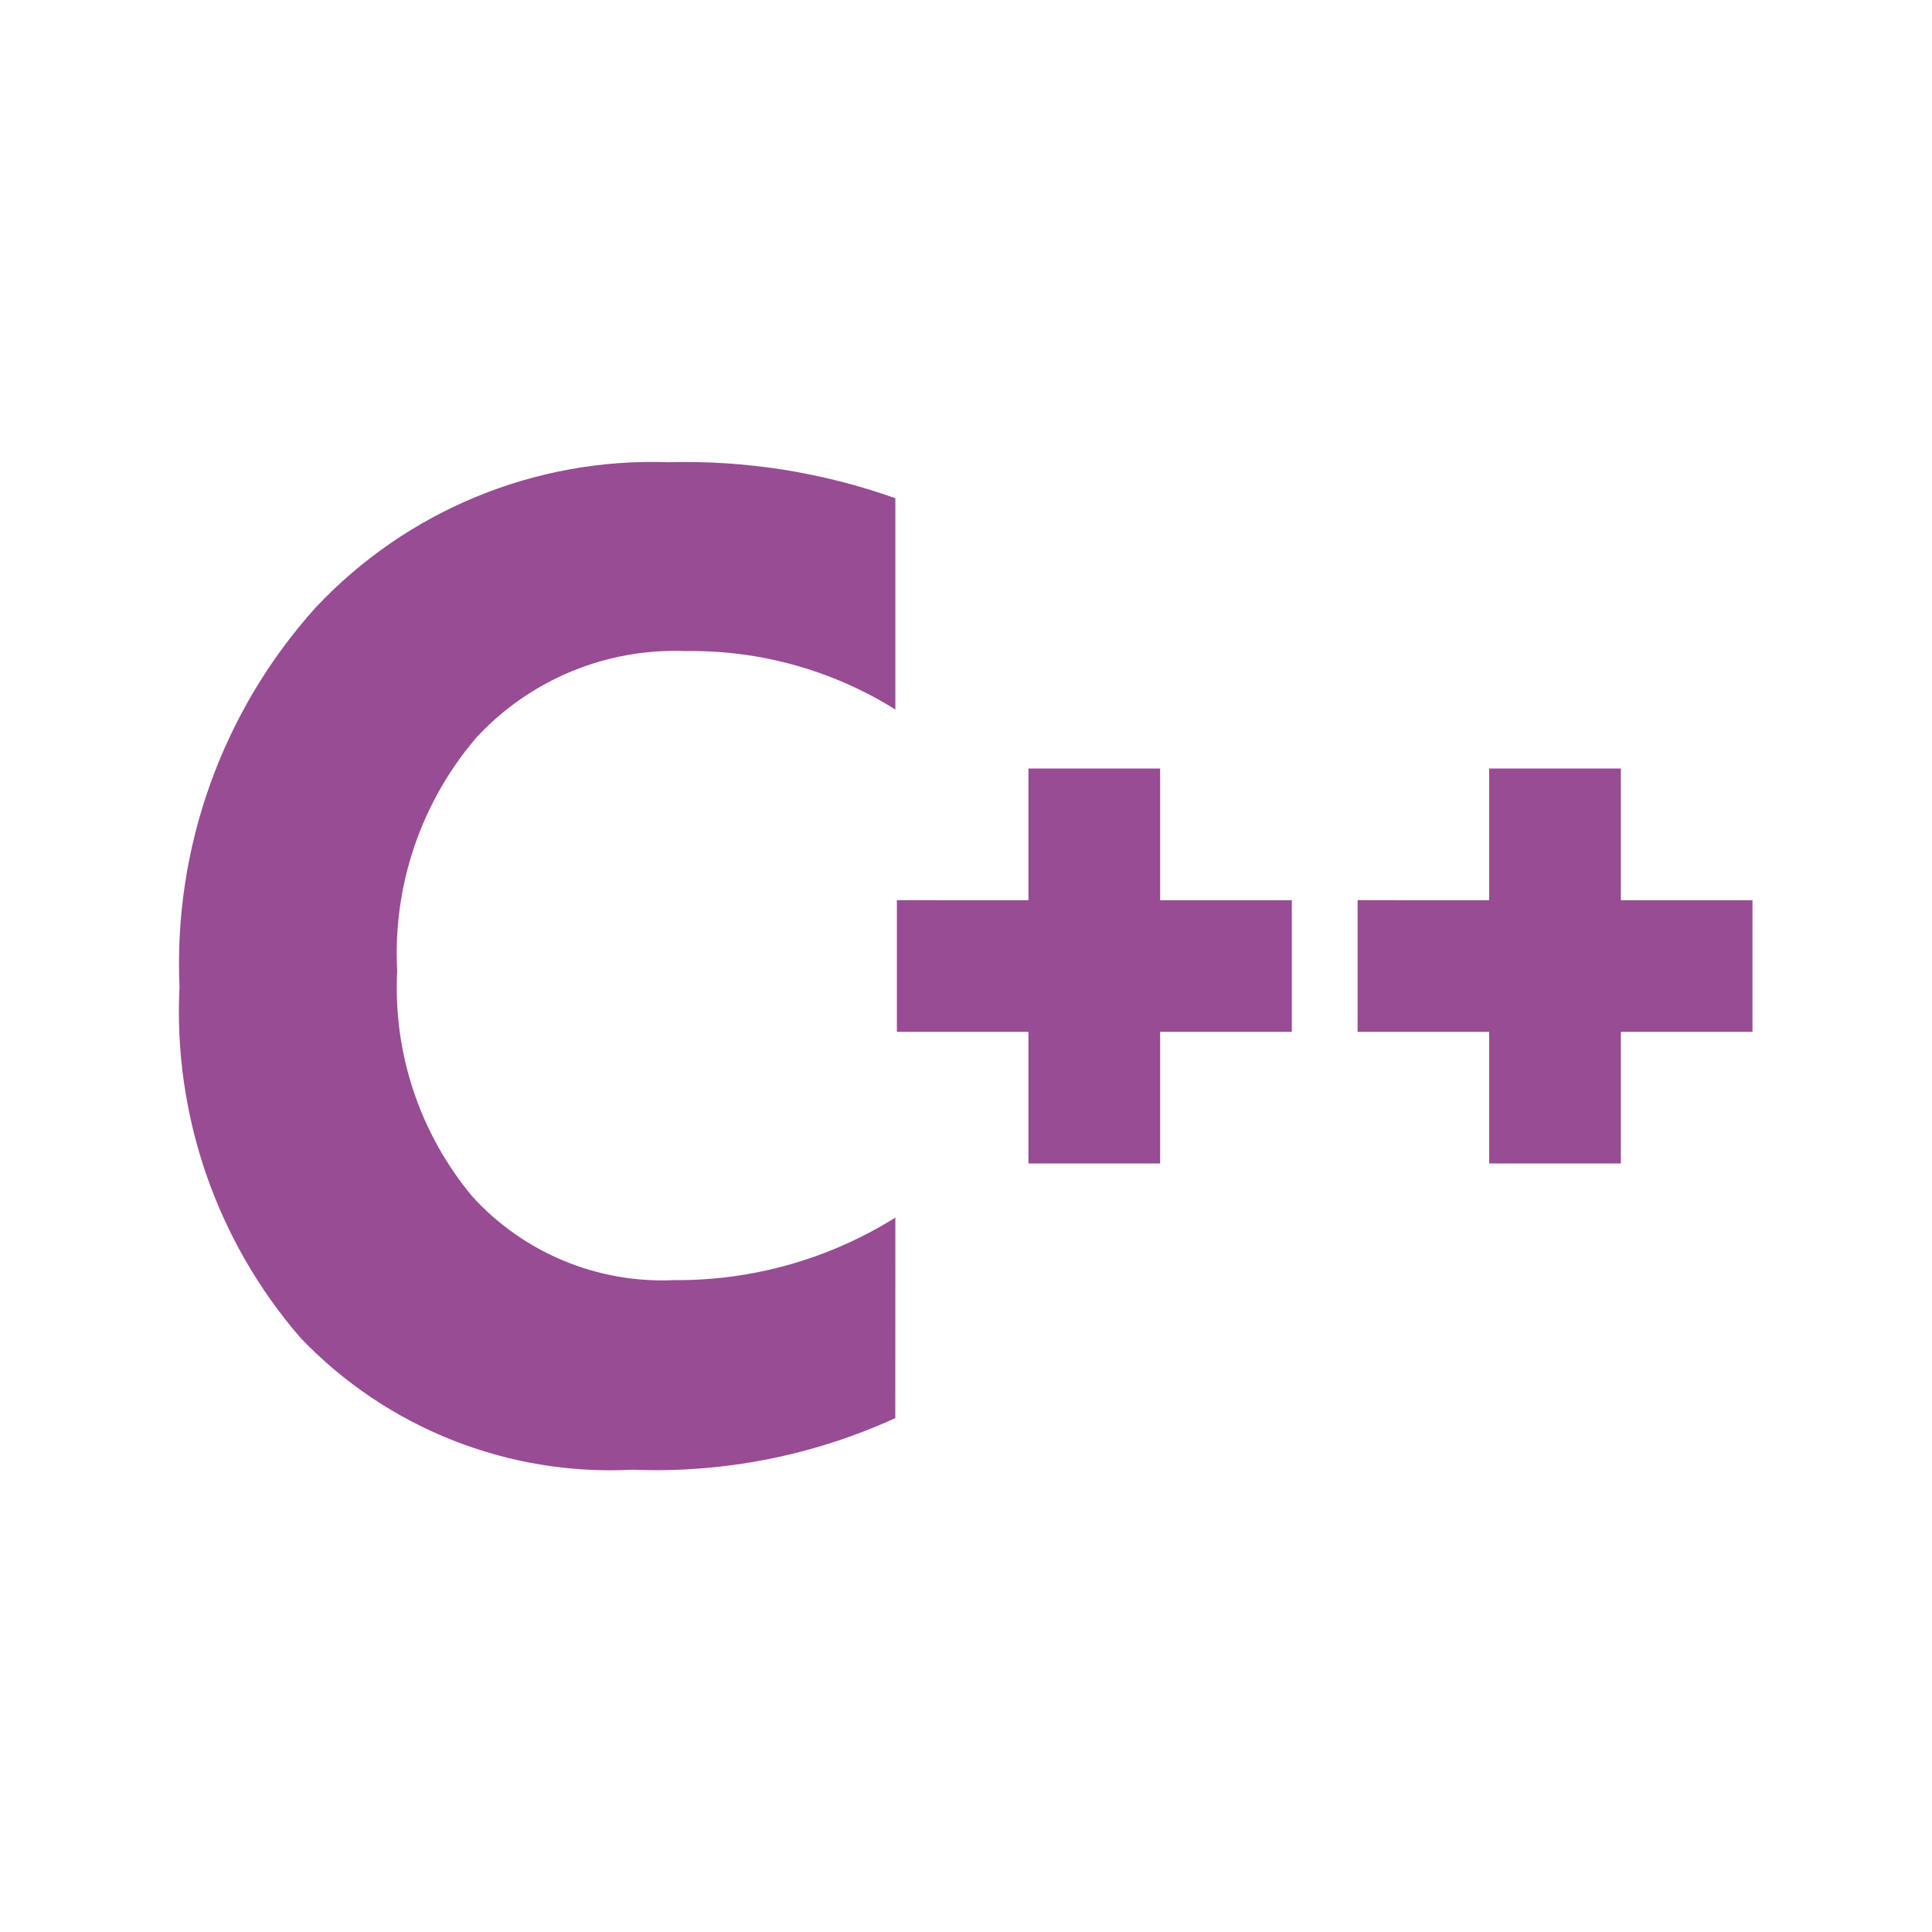
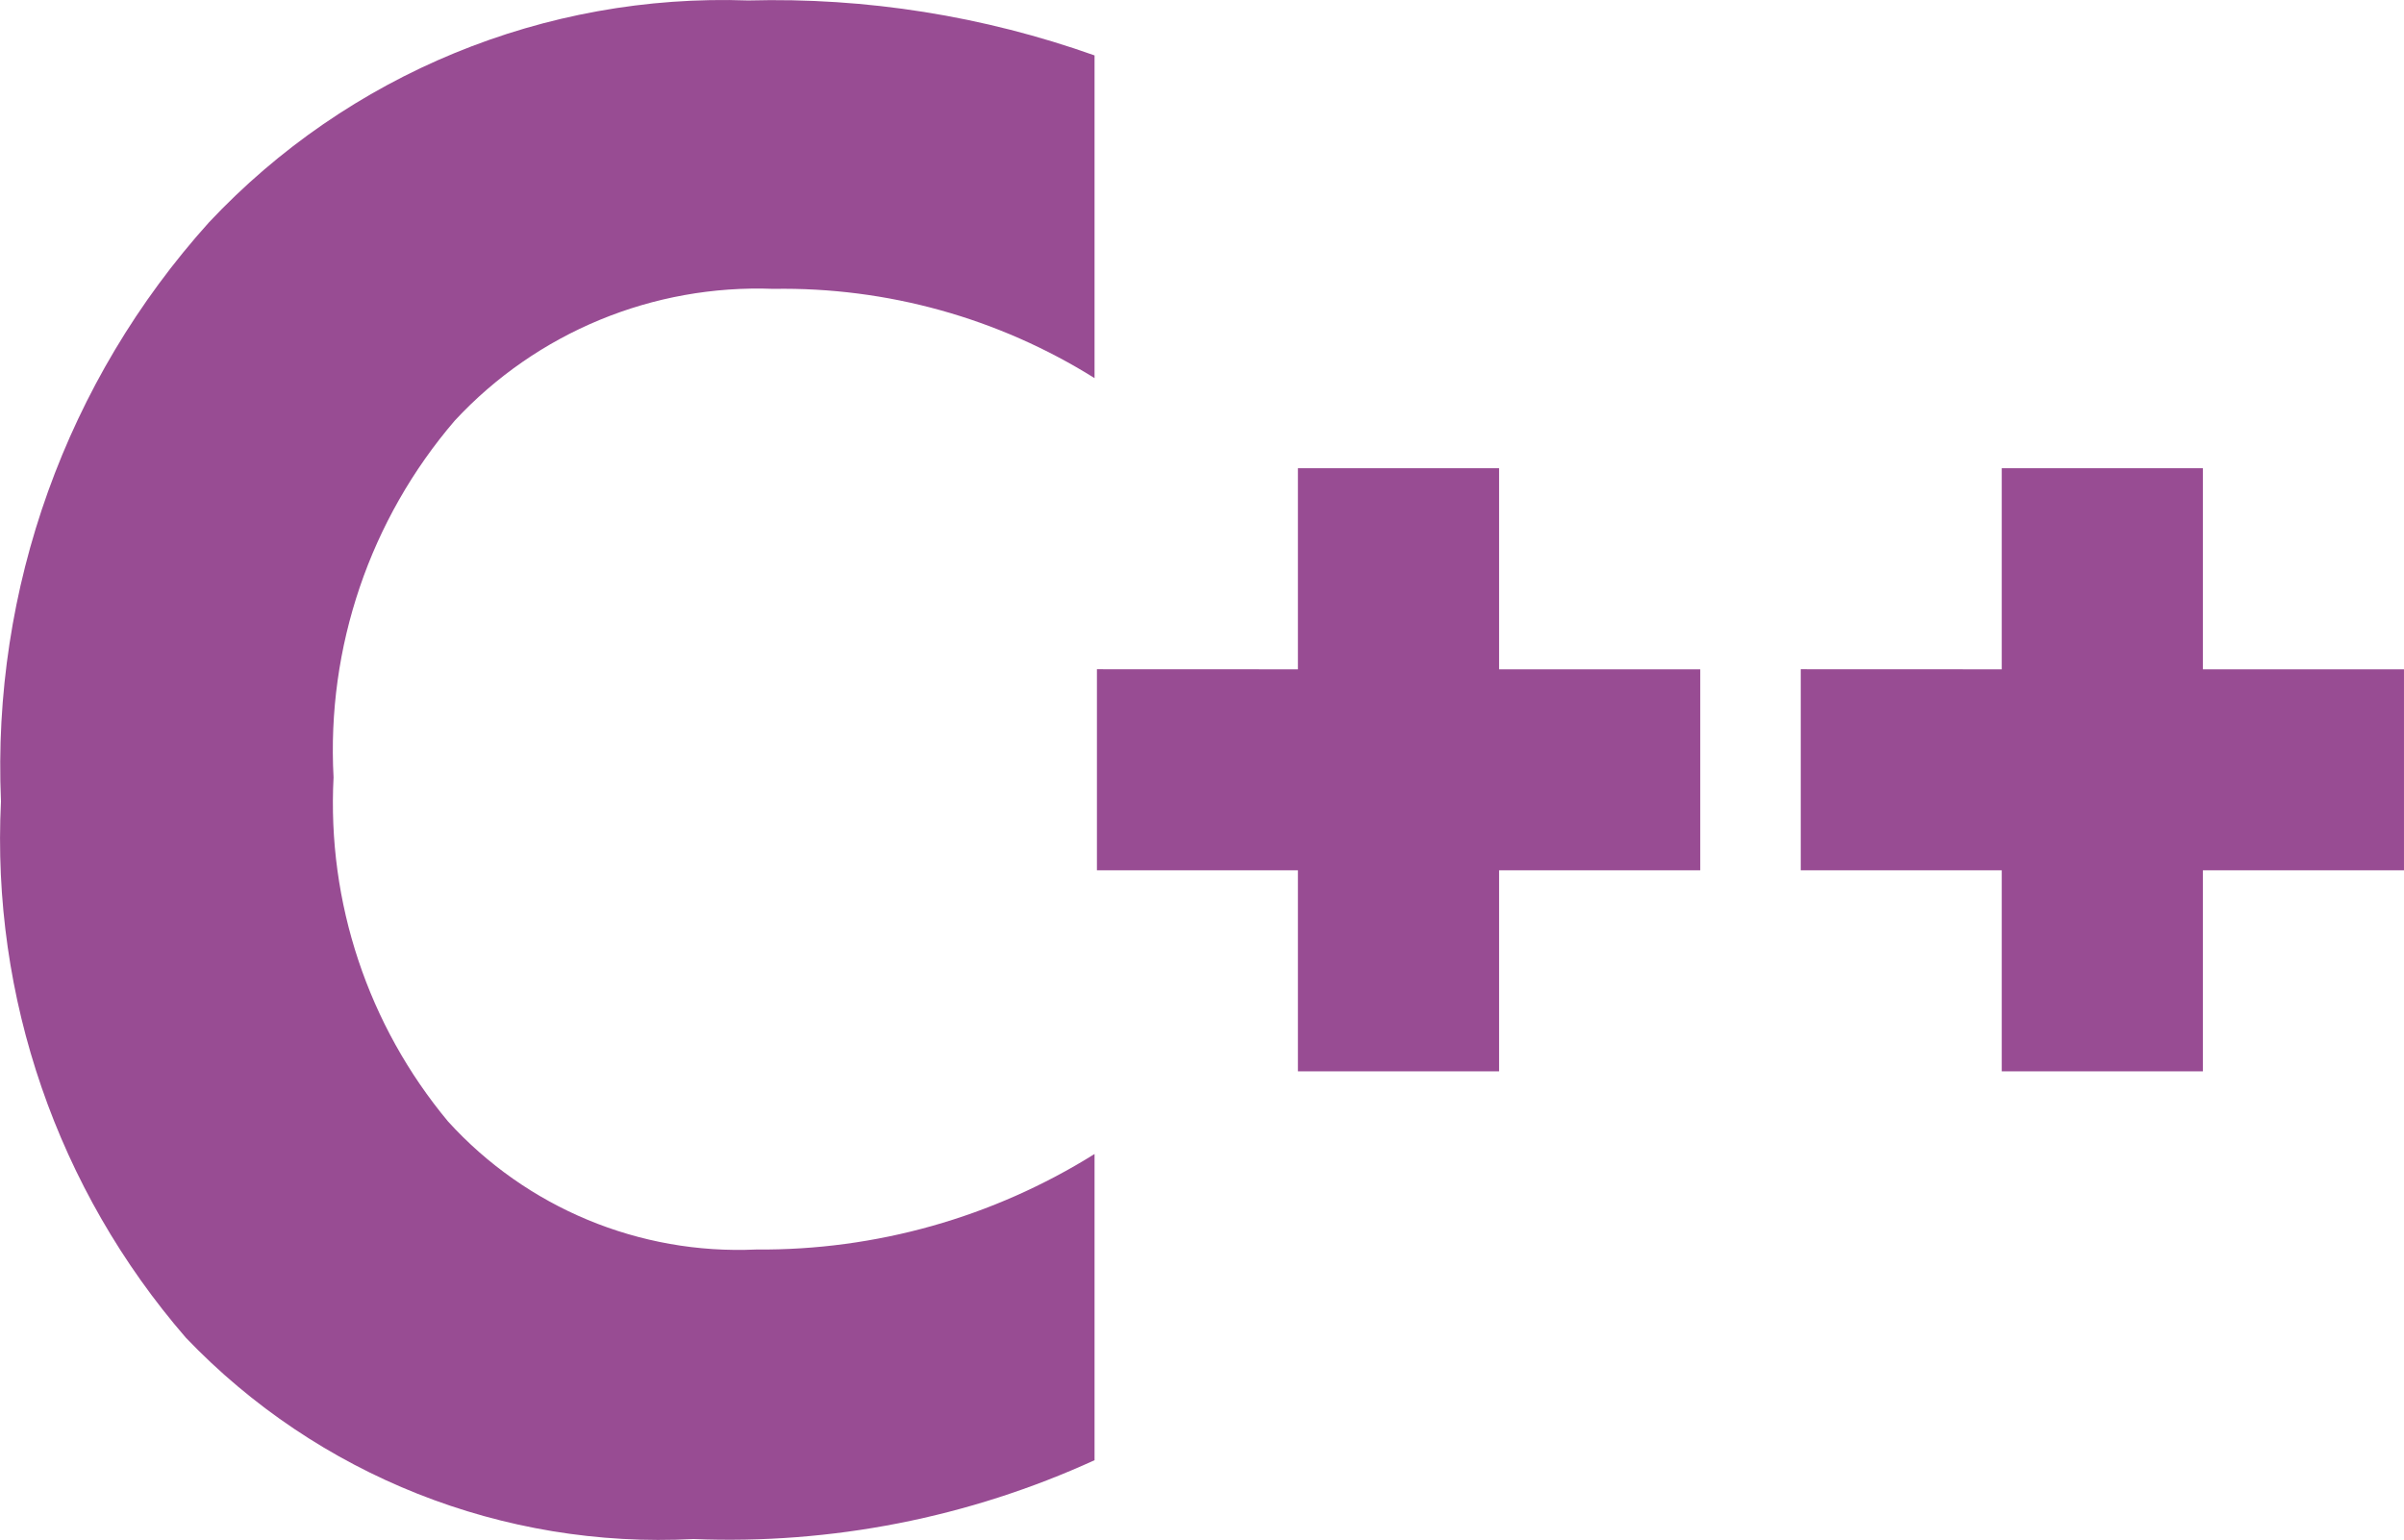
- <svg xmlns="http://www.w3.org/2000/svg" width="800px" height="800px" viewBox="0 0 32 32" version="1.1" id="svg2">
+ <svg xmlns="http://www.w3.org/2000/svg" width="651.612" height="417.539" viewBox="0 0 26.064 16.702" version="1.1" id="svg2">
  <defs id="defs2" />
-   <path d="m 14.829,23.488 a 9.53,9.53 0 0 1 -4.348,0.855 7.098,7.098 0 0 1 -5.503,-2.183 8.259,8.259 0 0 1 -2.005,-5.817 8.818,8.818 0 0 1 2.254,-6.279 7.645,7.645 0 0 1 5.848,-2.408 10.376,10.376 0 0 1 3.755,0.596 v 3.5 a 6.364,6.364 0 0 0 -3.482,-0.968 4.479,4.479 0 0 0 -3.454,1.428 5.49,5.49 0 0 0 -1.315,3.87 5.397,5.397 0 0 0 1.241,3.732 4.252,4.252 0 0 0 3.341,1.389 6.81,6.81 0 0 0 3.669,-1.036 z" style="fill:#984c93;stroke-width:0.931" id="path1" />
-   <polygon points="17.112,12.485 19.456,12.485 19.456,14.829 21.8,14.829 21.8,17.172 19.456,17.172 19.456,19.515 17.112,19.515 17.112,17.172 14.77,17.172 14.77,14.828 17.112,14.829 " style="fill:#984c93" id="polygon1" transform="matrix(0.9305102,0,0,0.9305102,1.111457,1.111985)" />
-   <polygon points="25.313,12.485 27.657,12.485 27.657,14.829 30,14.829 30,17.172 27.657,17.172 27.657,19.515 25.313,19.515 25.313,17.172 22.971,17.172 22.971,14.828 25.313,14.829 " style="fill:#984c93" id="polygon2" transform="matrix(0.9305102,0,0,0.9305102,1.111457,1.111985)" />
+   <path d="M 11.867,15.837 A 9.53,9.53 0 0 1 7.518,16.692 7.098,7.098 0 0 1 2.015,14.509 8.259,8.259 0 0 1 0.01,8.692 8.818,8.818 0 0 1 2.264,2.413 7.645,7.645 0 0 1 8.112,0.005 a 10.376,10.376 0 0 1 3.755,0.596 V 4.101 a 6.364,6.364 0 0 0 -3.482,-0.968 4.479,4.479 0 0 0 -3.454,1.428 5.49,5.49 0 0 0 -1.315,3.87 5.397,5.397 0 0 0 1.241,3.732 4.252,4.252 0 0 0 3.341,1.389 6.81,6.81 0 0 0 3.669,-1.036 z" style="fill:#984c93;stroke-width:0.931" id="path1" />
+   <polygon points="19.456,14.829 21.8,14.829 21.8,17.172 19.456,17.172 19.456,19.515 17.112,19.515 17.112,17.172 14.77,17.172 14.77,14.828 17.112,14.829 17.112,12.485 19.456,12.485 " style="fill:#984c93" id="polygon1" transform="matrix(0.9305102,0,0,0.9305102,-1.85083,-6.539369)" />
+   <polygon points="27.657,14.829 30,14.829 30,17.172 27.657,17.172 27.657,19.515 25.313,19.515 25.313,17.172 22.971,17.172 22.971,14.828 25.313,14.829 25.313,12.485 27.657,12.485 " style="fill:#984c93" id="polygon2" transform="matrix(0.9305102,0,0,0.9305102,-1.85083,-6.539369)" />
</svg>
